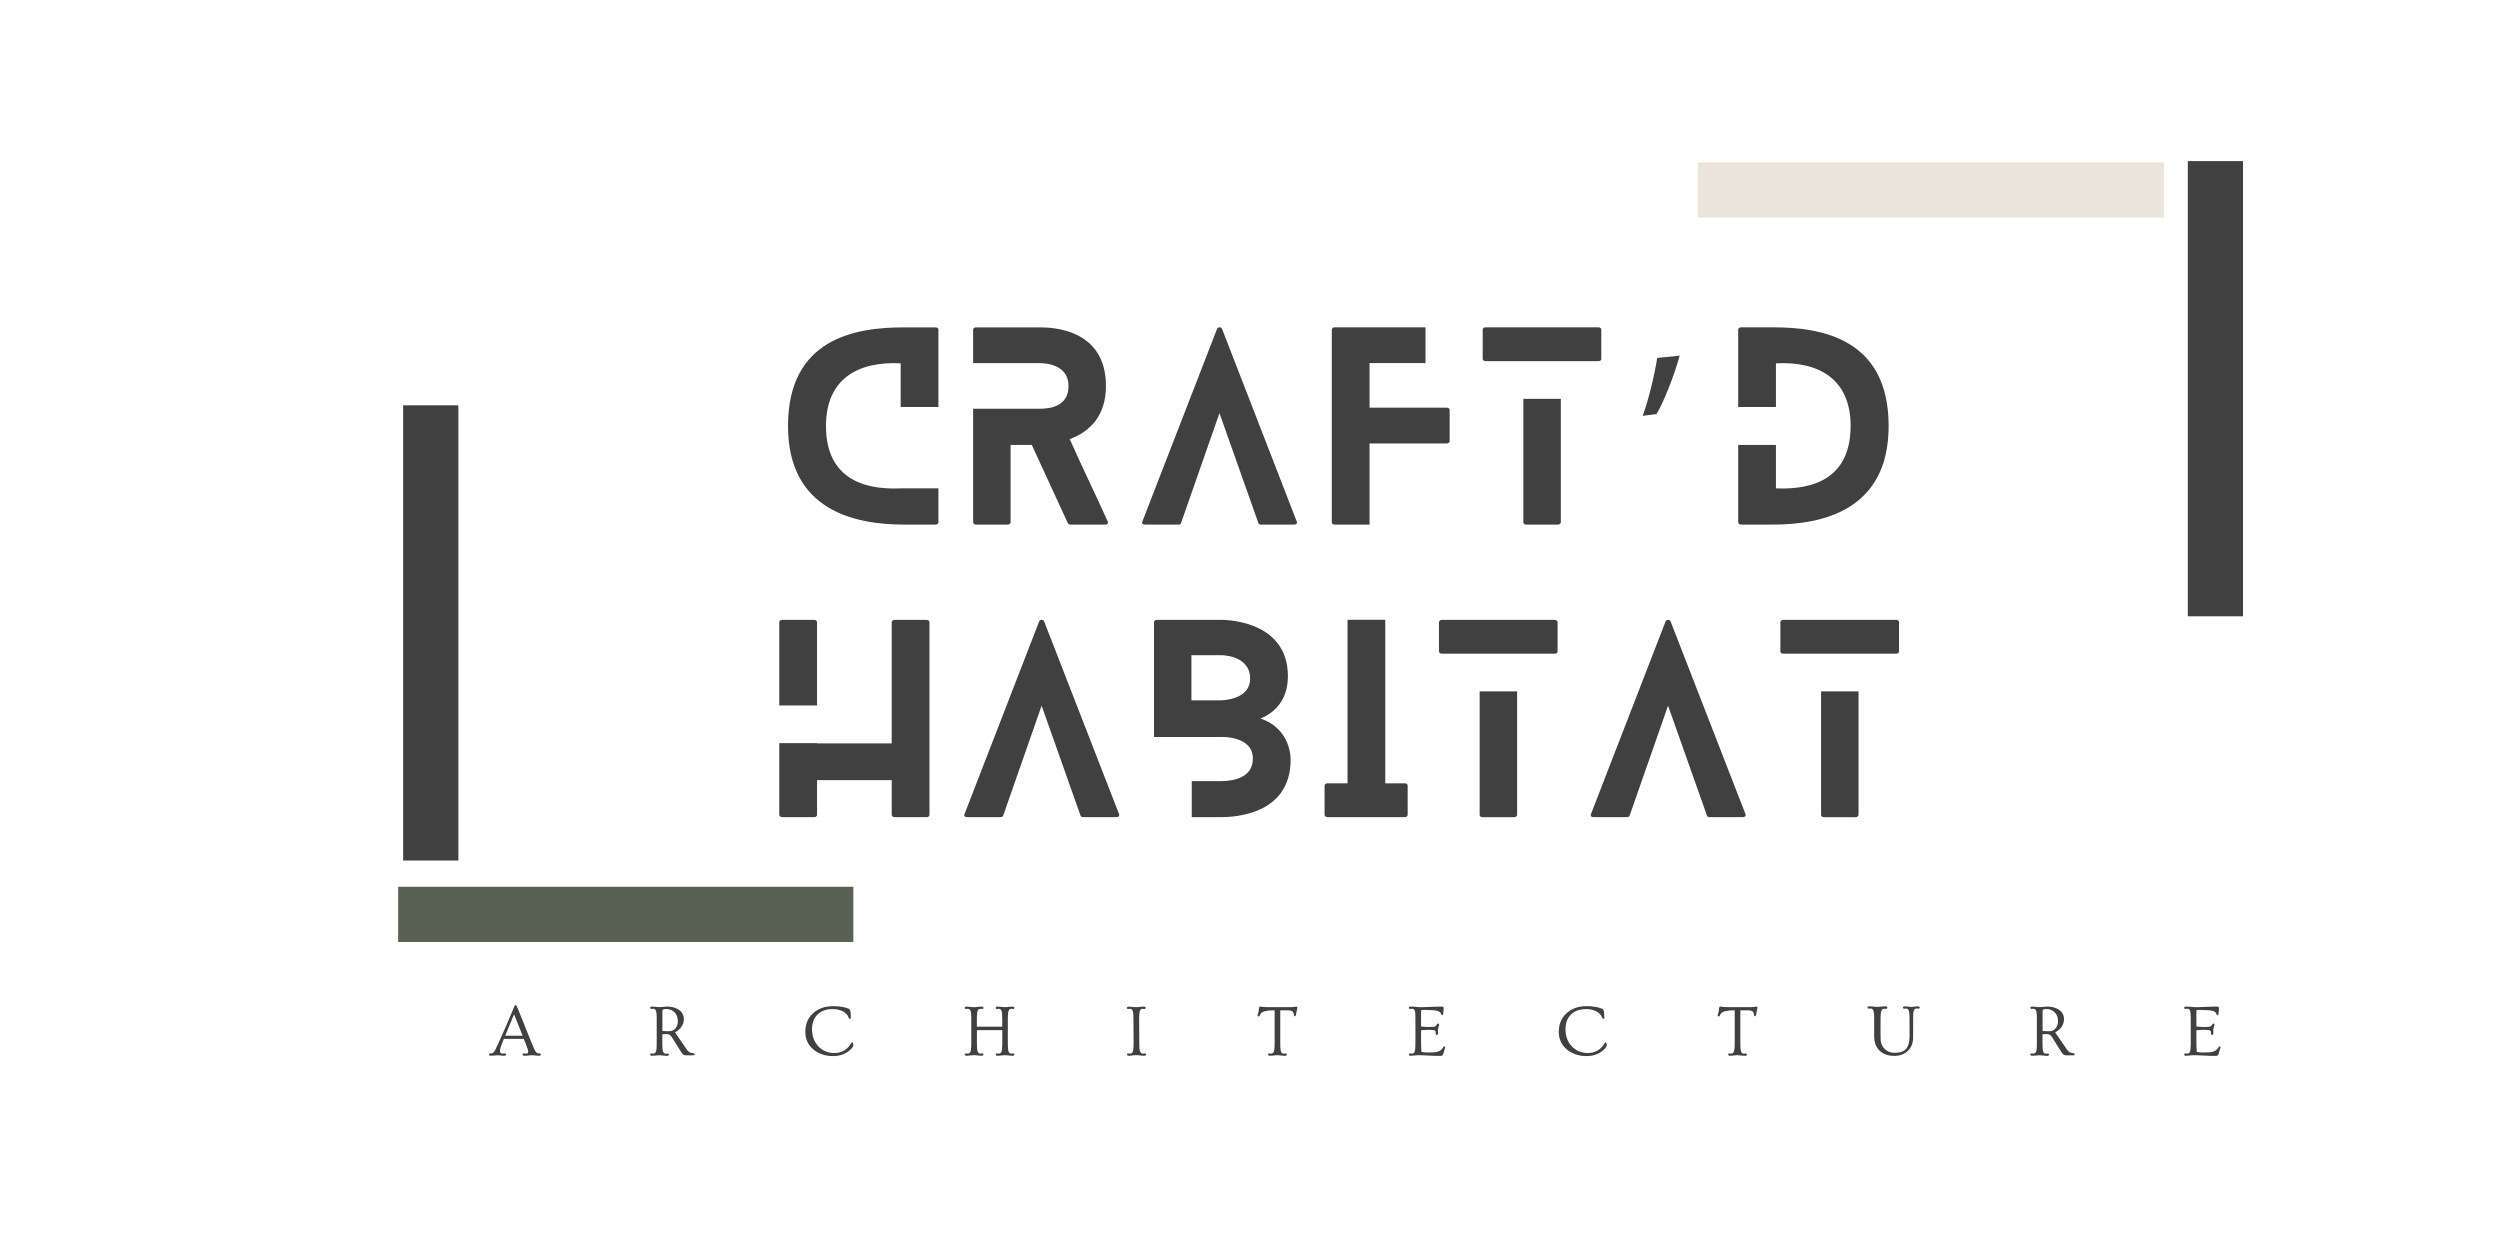
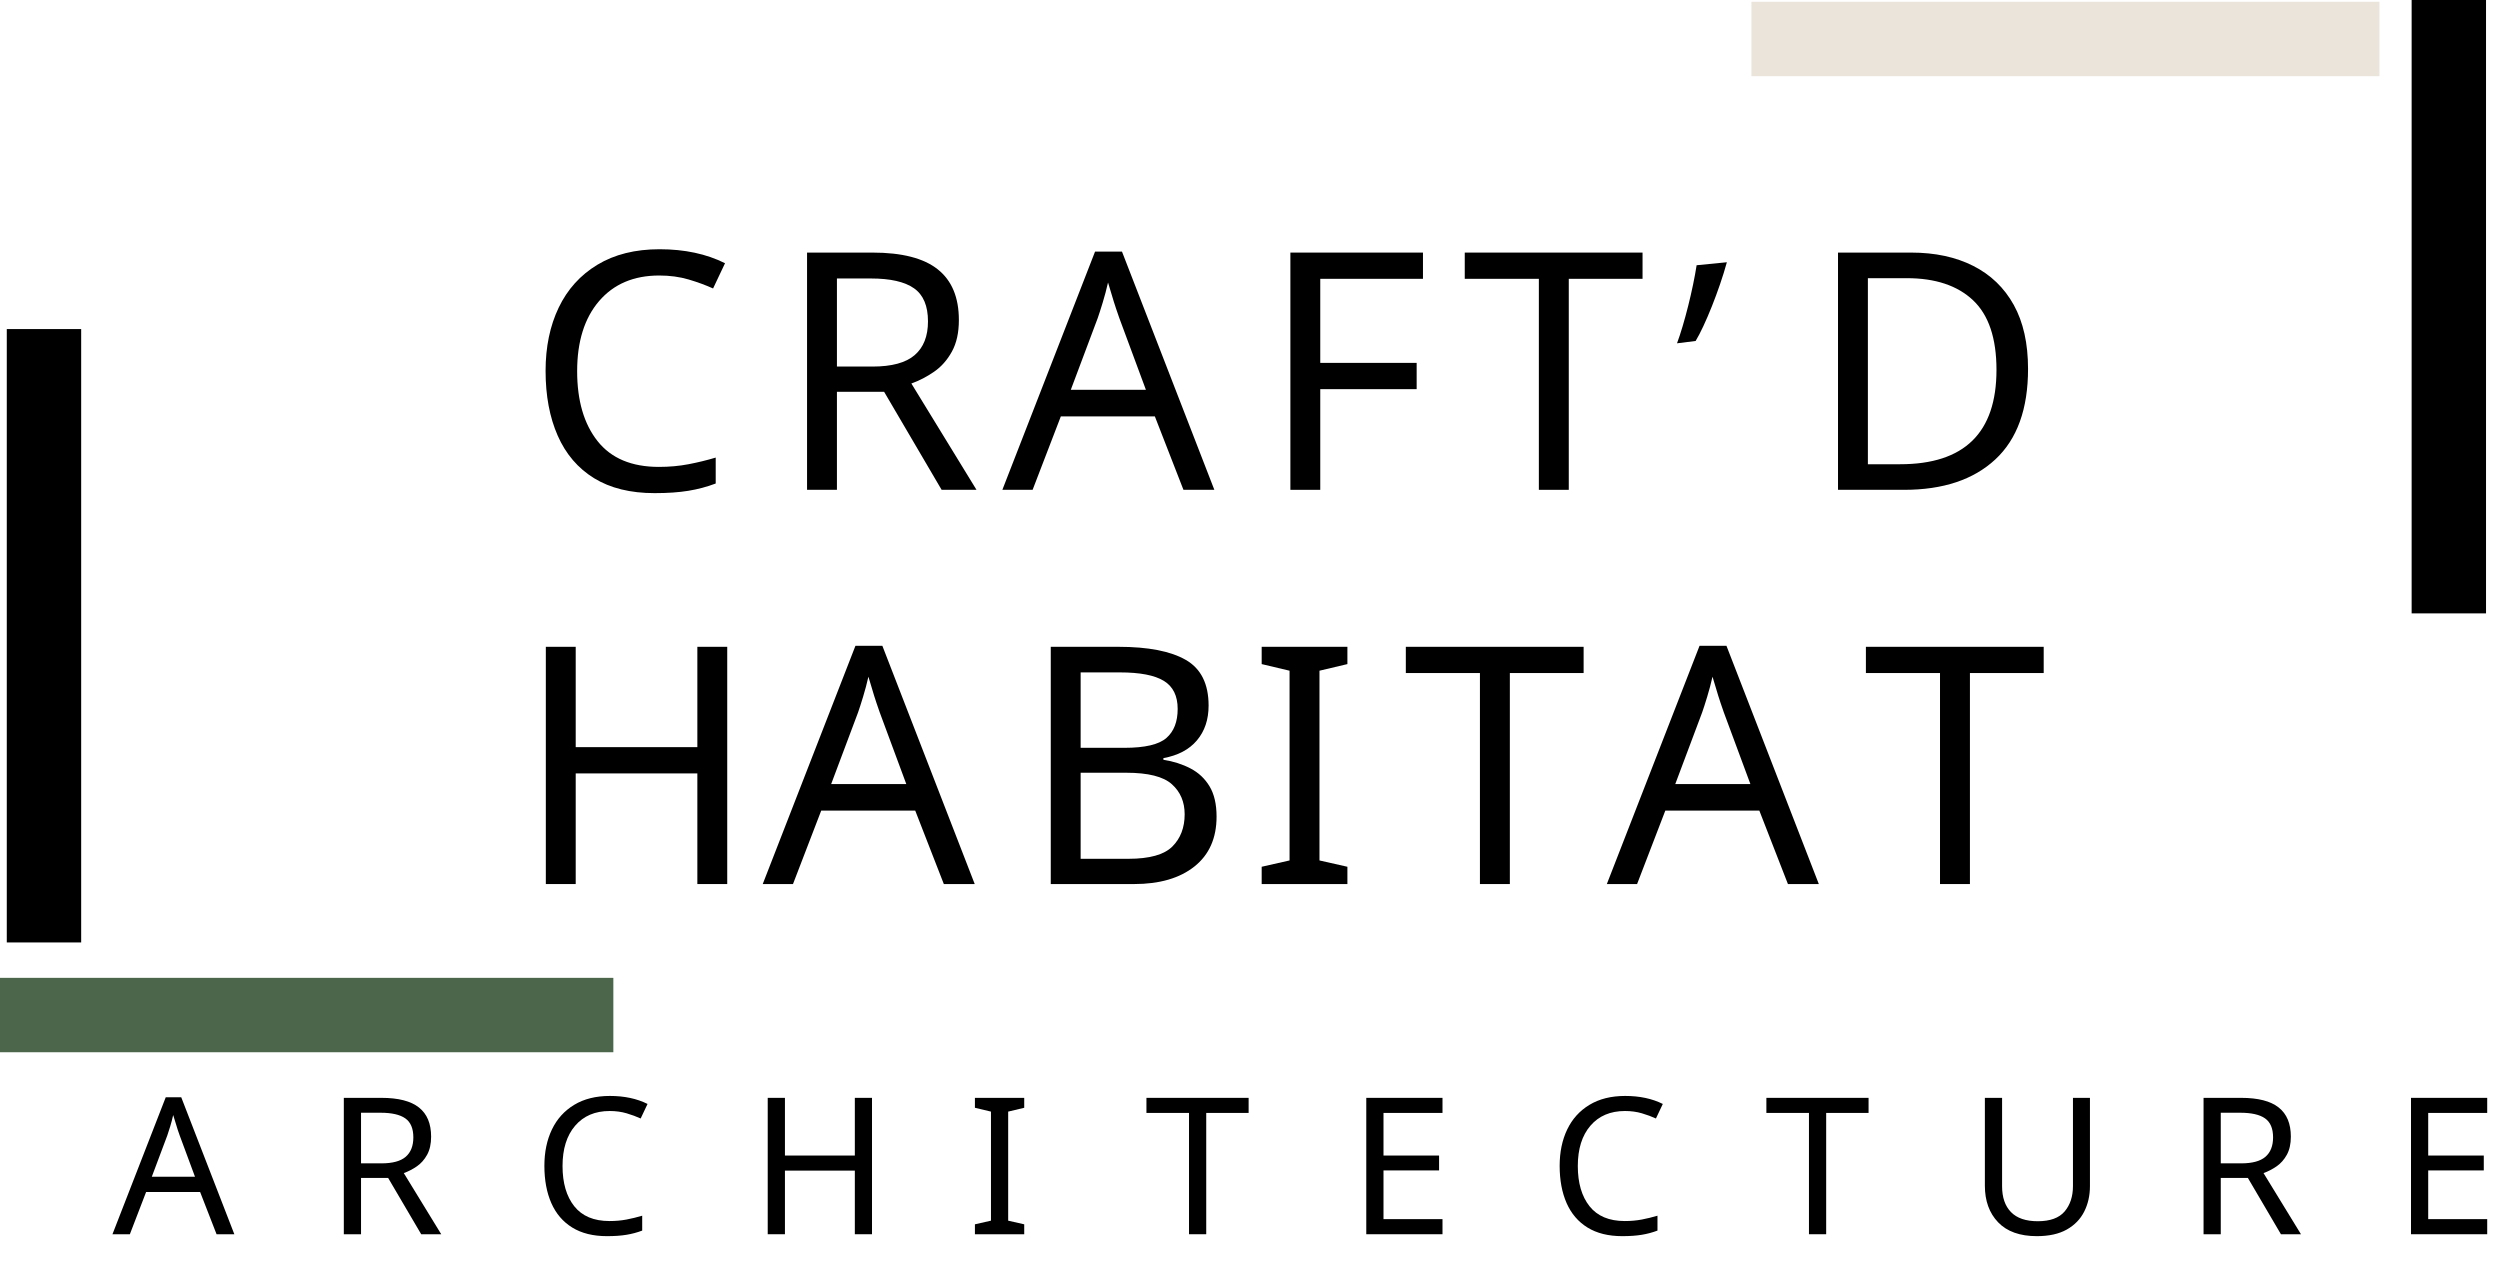
- <svg xmlns="http://www.w3.org/2000/svg" version="1.1" x="0px" y="0px" viewBox="0 0 4609.4 2280" style="enable-background:new 0 0 4609.4 2280;" xml:space="preserve">
-   <style type="text/css">
- 	.st0{fill:#404040;}
- 	.st1{fill:#EBE4DA;}
- 	.st2{fill:#596153;}
- </style>
-   <g id="Layer_1">
- </g>
-   <g id="logo_outline">
+ <svg xmlns="http://www.w3.org/2000/svg" id="Layer_2" data-name="Layer 2" viewBox="0 0 1039.45 533.88">
+   <defs>
+     <style>
+       .cls-1, .cls-2, .cls-3 {
+         stroke-width: 0px;
+       }
+ 
+       .cls-4 {
+         font-family: Ovo, Ovo;
+         font-size: 79.42px;
+       }
+ 
+       .cls-2 {
+         fill: #4b664a;
+       }
+ 
+       .cls-3 {
+         fill: #ebe4da;
+       }
+ 
+       .cls-5 {
+         font-family: Blanka-Regular, Blanka;
+         font-size: 138.15px;
+       }
+     </style>
+   </defs>
+   <g id="Layer_1-2" data-name="Layer 1">
    <g>
+       <rect class="cls-1" x="1002.71" width="30.93" height="255.03" transform="translate(2036.35 255.03) rotate(180)" />
+       <rect class="cls-3" x="843.29" y="-114.35" width="30.93" height="261.12" transform="translate(874.97 -842.55) rotate(90)" />
+       <rect class="cls-1" x="2.82" y="136.82" width="30.93" height="255.03" />
+       <rect class="cls-2" x="112.05" y="294.52" width="30.93" height="255.03" transform="translate(549.54 294.52) rotate(90)" />
+       <text class="cls-5" transform="translate(218.42 203.66)">
+         <tspan x="0" y="0">C</tspan>
+       </text>
+       <text class="cls-5" transform="translate(322.15 203.66)">
+         <tspan x="0" y="0">R</tspan>
+       </text>
+       <text class="cls-5" transform="translate(416.76 203.66)">
+         <tspan x="0" y="0">A</tspan>
+       </text>
+       <text class="cls-5" transform="translate(523.11 203.66)">
+         <tspan x="0" y="0">F</tspan>
+       </text>
+       <text class="cls-5" transform="translate(607.64 203.66)">
+         <tspan x="0" y="0">T</tspan>
+       </text>
+       <path class="cls-1" d="M718,109.03c-3.18,11.6-9.12,26.38-12.99,32.74l-7.74.97c3.04-8.15,6.63-22.52,8.15-32.46l12.57-1.24Z" />
+       <text class="cls-5" transform="translate(750.8 203.66)">
+         <tspan x="0" y="0">D</tspan>
+       </text>
+       <text class="cls-5" transform="translate(213.54 367.57)">
+         <tspan x="0" y="0">H</tspan>
+       </text>
+       <text class="cls-5" transform="translate(317.13 367.57)">
+         <tspan x="0" y="0">A</tspan>
+       </text>
+       <text class="cls-5" transform="translate(423.48 367.57)">
+         <tspan x="0" y="0">B</tspan>
+       </text>
+       <text class="cls-5" transform="translate(519.05 367.57)">
+         <tspan x="0" y="0">I</tspan>
+       </text>
+       <text class="cls-5" transform="translate(583.14 367.57)">
+         <tspan x="0" y="0">T</tspan>
+       </text>
+       <text class="cls-5" transform="translate(668.09 367.57)">
+         <tspan x="0" y="0">A</tspan>
+       </text>
+       <text class="cls-5" transform="translate(774.43 367.57)">
+         <tspan x="0" y="0">T</tspan>
+       </text>
      <g>
-         <rect x="4033.9" y="297" transform="matrix(-1 -1.224647e-16 1.224647e-16 -1 8169.483 1433.315)" class="st0" width="101.8" height="839.3" />
-         <rect x="3509.2" y="-79.3" transform="matrix(-1.836970e-16 1 -1 -1.836970e-16 3910.48 -3209.75)" class="st1" width="101.8" height="859.3" />
-       </g>
-       <g>
-         <rect x="743.3" y="747.3" class="st0" width="101.8" height="839.3" />
-         <rect x="1102.8" y="1266.2" transform="matrix(-1.836970e-16 1 -1 -1.836970e-16 2839.559 532.1815)" class="st2" width="101.8" height="839.3" />
-       </g>
-       <g>
-         <g>
-           <path class="st0" d="M1730.2,900.4v62.7c0,1.8-1.8,4.1-5,4.1h-59.1c-90.5,0-213.2-26.4-213.2-181.8      c0-161.4,124.1-181.8,213.2-181.8h59.1c3.2,0,5,2.3,5,4.1v142.7h-69.6v-80.5c-79.1-4.1-137.7,29.1-137.7,115.5      c0,112.3,93.7,116.8,137.7,115H1730.2z" />
-         </g>
-         <g>
-           <path class="st0" d="M2038.3,967.2h-65c-1.4,0-4.1-1.4-4.5-2.7l-66.4-144.1h-39.1v142.7c0,1.8-2.3,4.1-5,4.1h-59.6      c-2.3,0-4.5-2.3-4.5-4.1V753.6h69.1h53.2c15,0,53.6-1.8,53.6-41.8s-42.7-42.3-53.6-42.3h-53.2h-69.1v-61.8      c0-1.8,2.3-4.1,4.5-4.1h117.7c20.5,0,122.7,0.9,122.7,108.2c0,55.5-30.5,84.6-66.8,97.7c22.7,51.4,47.3,101.4,70,151.8      C2043.8,964.5,2042,967.2,2038.3,967.2z" />
-         </g>
-         <g>
-           <path class="st0" d="M2387,967.2h-62.7c-1.4,0-3.6-0.9-4.1-2.7l-71.8-202.8l-70.9,202.8c-0.5,1.8-2.7,2.7-4.5,2.7h-62.3      c-4.1,0-5.9-2.7-4.5-5.5l137.8-355.5c1.4-3.6,7.7-3.6,9.1,0L2391,961.8C2392.4,964.5,2390.1,967.2,2387,967.2z" />
-         </g>
-         <g>
-           <path class="st0" d="M2672.8,755.8v57.7c0,1.8-2.3,4.1-5,4.1h-142.7v149.6h-0.5h-45h-19.1c-2.7,0-5-2.3-5-4.1V607.6      c0-1.8,2.3-4.1,5-4.1h167.8v65.9h-103.2v82.3h142.7C2670.6,751.7,2672.8,753.6,2672.8,755.8z" />
-         </g>
-         <g>
-           <path class="st0" d="M2733.7,661.7v-54.1c0-1.8,2.3-4.1,5-4.1h208.7c3.2,0,5,2.3,5,4.1v54.1c0,2.3-1.8,4.1-5,4.1h-208.7      C2736,665.8,2733.7,664,2733.7,661.7z M2877.8,735.4v227.8c0,1.8-2.3,4.1-5.5,4.1h-58.6c-3.2,0-5-2.3-5-4.1V735.4H2877.8z" />
-         </g>
-         <g>
-           <path class="st0" d="M3096.9,655.8c-10.5,38.2-30,86.8-42.7,107.7l-25.5,3.2c10-26.8,21.8-74.1,26.8-106.8L3096.9,655.8z" />
-         </g>
-         <g>
-           <path class="st0" d="M3482.2,785.4c0,155.5-122.3,181.8-212.8,181.8h-59.6c-2.7,0-5-2.3-5-4.1V820.4h69.6v80      c44.1,1.8,137.7-2.7,137.7-115c0-86.4-58.6-119.6-137.7-115.5v80.5h-69.6V607.6c0-1.8,2.3-4.1,5-4.1h59.6      C3358.1,603.5,3482.2,624,3482.2,785.4z" />
-         </g>
-         <g>
-           <path class="st0" d="M1713.7,1147v355.5c0,1.8-1.8,4.1-5,4.1h-59.6c-2.7,0-5-2.3-5-4.1v-64.1h-137.7v64.1c0,1.8-1.8,4.1-5,4.1      h-59.6c-2.7,0-5-2.3-5-4.1v-132.3h69.6v0.5h137.7v-12.3v-67.7V1147c0-1.8,2.3-4.1,5-4.1h59.6      C1711.8,1142.9,1713.7,1145.2,1713.7,1147z M1436.8,1300.7V1147c0-1.8,2.3-4.1,5-4.1h59.6c3.2,0,5,2.3,5,4.1v143.7v10H1436.8z" />
-         </g>
-         <g>
-           <path class="st0" d="M2059.1,1506.6h-62.7c-1.4,0-3.6-0.9-4.1-2.7l-71.8-202.8l-70.9,202.8c-0.5,1.8-2.7,2.7-4.5,2.7h-62.3      c-4.1,0-5.9-2.7-4.5-5.5l137.7-355.5c1.4-3.6,7.7-3.6,9.1,0l138.2,355.5C2064.5,1503.9,2062.3,1506.6,2059.1,1506.6z" />
-         </g>
-         <g>
-           <path class="st0" d="M2324.1,1324.8c57.7,19.5,55.5,75.9,55.5,75.9c0,101.4-103.6,105.9-128.2,105.9h-54.1v-66.4h54.1      c22.7,0,58.6-6.4,58.6-41.4c0-42.7-58.6-40-58.6-40h-54.6h-69.1V1147c0-1.8,2.3-4.1,5-4.1h118.7c0,0,123.2-2.7,123.2,104.1      C2374.5,1289.3,2351.8,1313.4,2324.1,1324.8z M2251.3,1208h-54.6v83.2h54.6c0,0,53.6,0,53.6-40      C2305,1207.5,2251.3,1208,2251.3,1208z" />
-         </g>
-         <g>
-           <path class="st0" d="M2595.4,1448.4v54.1c0,1.8-1.8,4.1-5,4.1h-143.2c-2.7,0-5-2.3-5-4.1v-54.1c0-2.3,2.3-4.1,5-4.1h37.3v-128.7      v-110.5v-62.3h69.6v62.3v110.5v128.7h36.4C2593.6,1444.4,2595.4,1446.2,2595.4,1448.4z" />
-         </g>
-         <g>
-           <path class="st0" d="M2653.1,1201.1V1147c0-1.8,2.3-4.1,5-4.1h208.7c3.2,0,5,2.3,5,4.1v54.1c0,2.3-1.8,4.1-5,4.1h-208.7      C2655.4,1205.2,2653.1,1203.4,2653.1,1201.1z M2797.2,1274.8v227.8c0,1.8-2.3,4.1-5.5,4.1h-58.6c-3.2,0-5-2.3-5-4.1v-227.8      H2797.2z" />
-         </g>
-         <g>
-           <path class="st0" d="M3214.1,1506.6h-62.7c-1.4,0-3.6-0.9-4.1-2.7l-71.8-202.8l-70.9,202.8c-0.5,1.8-2.7,2.7-4.5,2.7h-62.3      c-4.1,0-5.9-2.7-4.5-5.5l137.7-355.5c1.4-3.6,7.7-3.6,9.1,0l138.2,355.5C3219.5,1503.9,3217.2,1506.6,3214.1,1506.6z" />
-         </g>
-         <g>
-           <path class="st0" d="M3282.6,1201.1V1147c0-1.8,2.3-4.1,5-4.1h208.7c3.2,0,5,2.3,5,4.1v54.1c0,2.3-1.8,4.1-5,4.1h-208.7      C3284.9,1205.2,3282.6,1203.4,3282.6,1201.1z M3426.7,1274.8v227.8c0,1.8-2.3,4.1-5.5,4.1h-58.6c-3.2,0-5-2.3-5-4.1v-227.8      H3426.7z" />
-         </g>
-       </g>
-       <g>
-         <g>
-           <path class="st0" d="M911.5,1946.1c-2,0.3-4.1,0.5-6.4,0.5c-2.3,0-3.4-0.7-3.4-2.2c0-1.5,1-2.2,3.1-2.2c2.2,0,3.7-0.4,4.6-1.2      c1.5-1.4,3-3.6,4.4-6.7c1.5-3.1,2.8-6,4.1-8.7c1.3-2.7,2.7-5.8,4.3-9.4s3.4-7.6,5.4-12.1c2-4.4,4-9.1,6.2-14.1      c5.7-13.1,9.4-21.9,11.2-26.5c1.8-4.5,2.8-7,3-7.5c0.2-0.5,0.4-0.9,0.6-1.3c0.6-0.9,1.1-1.4,1.5-1.4c0.4,0,0.7,0.1,1,0.2      c0.3,0.1,0.6,0.3,0.9,0.6c0.7,0.8,1.3,2.1,2,3.7c0.7,1.7,1.6,3.9,2.7,6.7c1.1,2.8,2.4,6,3.9,9.6s3,7.4,4.6,11.5      c1.6,4.1,3.3,8.2,4.9,12.3c1.7,4.1,3.3,8,4.8,11.9c1.6,3.8,3,7.3,4.2,10.4c3.8,9.2,6.2,14.7,7.3,16.6c1.1,1.8,1.9,3.1,2.7,3.8      c1.1,1.1,2.7,1.6,4.9,1.6c2.2,0,3.2,0.7,3.2,2.2c0,1.5-1.4,2.2-4.2,2.2c-1.2,0-2.2-0.1-3.1-0.2c-0.9-0.1-1.7-0.2-2.6-0.3      c-2.6-0.4-4.8-0.5-6.8-0.5l-12.8,1c-2.9,0-4.3-0.8-4.3-2.4c0-1.3,0.8-2,2.4-2l4,0.5c1.7,0,2.8-0.4,3.3-1.1      c0.5-0.7,0.8-1.6,0.8-2.7c0-2.1-0.9-5.3-2.7-9.7l-5.5-13.8H929c-1.1,2.7-2,5.1-2.9,7.3c-0.9,2.2-1.7,4.3-2.5,6.4      c-1.2,3.4-1.8,6-1.8,7.9c0,1.9,0.3,3.3,1,4.2c0.7,0.9,2,1.4,3.9,1.4l4-0.3c1.6,0,2.4,0.6,2.4,1.9c0,1.6-1.4,2.4-4.3,2.4l-11-1      C915.5,1945.6,913.4,1945.8,911.5,1946.1z M963.6,1909.7l-15.8-39.5c-3,7.7-8.5,20.9-16.4,39.5H963.6z" />
-         </g>
-         <g>
-           <path class="st0" d="M1203,1946.6c-2.9,0-4.3-0.8-4.3-2.4c0-1.3,0.8-1.9,2.4-1.9l3.2,0.3c2.7,0,4.4-1.5,5.4-4.4      c0.8-2.5,1.1-7,1.1-13.5v-46.8c0-6.5-0.3-10.7-0.9-12.8c-0.6-2-1.4-3.4-2.2-4.1c-0.9-0.7-2-1.1-3.3-1.1l-3.2,0.3      c-1.6,0-2.4-0.6-2.4-1.9c0-1.6,1.2-2.4,3.6-2.4c2.4,0,4.7,0.2,6.9,0.5s4.5,0.5,6.9,0.5c2.4,0,4.7-0.2,6.9-0.5      c2.2-0.4,5-0.5,8.4-0.5c3.4,0,7.1,0.5,11,1.7c3.9,1.1,7.2,2.7,9.9,4.7c5.6,4.2,8.4,9.8,8.4,16.7c0,7.7-3.2,14.3-9.5,19.9      c-2,1.8-4.3,3.3-6.8,4.5l21.5,31.3c2.4,3.6,5.1,5.7,8,6.5c0.8,0.2,1.9,0.4,3.2,0.5c2.3,0.2,3.4,1,3.4,2.2c0,1.3-1.2,1.9-3.6,1.9      h-12.7c-3,0-5.8-2-8.3-6l-16.7-26.7c-1.5-2.3-2.9-4-4.3-5c-1.4-1-3.5-1.5-6.3-1.5s-5.3,0.1-7.5,0.2v18c0,6.7,0.3,11,0.9,12.9      c0.6,1.9,1.3,3.2,2.2,4c0.9,0.7,2,1.1,3.4,1.1l3.2-0.3c1.6,0,2.4,0.6,2.4,1.9c0,1.6-1.4,2.4-4.2,2.4c-1.5,0-3-0.1-4.6-0.4      c-5.3-0.8-9.8-1-13.6-0.4C1207,1946.3,1204.4,1946.6,1203,1946.6z M1221.2,1900.8c2.9,0.3,5.6,0.5,8.3,0.5h4.2      c4.3,0,7.9-1.5,10.9-4.4c3.4-3.4,5.2-8,5.2-13.9c0-7.1-2.1-12.7-6.4-16.8c-4-3.9-9.2-5.8-15.5-5.8c-2.3,0-3.9,0.3-5,0.9      c-1.1,0.6-1.6,1.7-1.6,3.2V1900.8z" />
-         </g>
-         <g>
-           <path class="st0" d="M1568.7,1876c0,1.7-0.6,2.6-1.8,2.6c-1.1,0-1.9-1.1-2.6-3.2c-0.7-2.1-2-4.2-3.9-6.1      c-1.9-1.9-4.2-3.5-6.8-4.8c-5.5-2.7-11.4-4-17.8-4c-6.3,0-11.8,0.8-16.4,2.5c-4.6,1.7-8.6,4.1-11.9,7.3      c-6.9,6.8-10.3,15.9-10.3,27.4c0,12.7,3.9,23.2,11.7,31.5c7.7,8.2,17.6,12.3,29.7,12.3c13.4,0,23.8-6.2,31.1-18.5      c0.5-0.8,1-1.2,1.5-1.3c0.5,0,1,0.5,1.5,1.6c0.5,1.1,0.7,2.3,0.7,3.6c0,2.2-1.9,5.1-5.6,8.6c-3.8,3.5-8.3,6.4-13.7,8.5      c-5.4,2.2-11.6,3.2-18.7,3.2c-7.1,0-13.9-1.2-20.3-3.5c-6.4-2.3-11.8-5.5-16.3-9.5c-9.4-8.4-14-18.9-14-31.5      c0-14.2,4.7-25.7,14.2-34.4c9.5-8.8,21.9-13.2,37.3-13.2c11.1,0,20.3,1.5,27.6,4.4c1.4,0.6,2.3,1.2,2.8,1.8      c0.9,1.2,1.4,3.1,1.6,5.5c0.2,2.4,0.3,4.1,0.3,5.1C1568.6,1874.2,1568.7,1875.5,1568.7,1876z" />
-         </g>
-         <g>
-           <path class="st0" d="M1783,1946.6c-2.9,0-4.3-0.8-4.3-2.4c0-1.3,0.8-1.9,2.4-1.9l3.2,0.3c2.4,0,4-1.1,5-3.4      c1-2.6,1.5-7.4,1.5-14.5v-46.8c0-7.3-0.4-11.9-1.2-13.7c-0.8-1.9-1.6-3-2.4-3.5c-0.8-0.5-1.8-0.7-2.9-0.7l-3.2,0.3      c-1.6,0-2.4-0.6-2.4-1.9c0-1.6,1.2-2.4,3.6-2.4s4.7,0.2,6.9,0.5s4.5,0.5,6.9,0.5c2.4,0,4.6-0.2,6.7-0.5c2.1-0.4,4.4-0.5,6.8-0.5      c2.4,0,3.6,0.8,3.6,2.4c0,1.3-0.8,1.9-2.4,1.9l-3.2-0.3c-2.4,0-4,1.1-5,3.4c-1,2.6-1.5,7.4-1.5,14.5v15h46.8v-15      c0-7.3-0.4-11.9-1.2-13.7c-0.8-1.9-1.6-3-2.4-3.5c-0.8-0.5-1.8-0.7-2.9-0.7l-3.2,0.3c-1.6,0-2.4-0.6-2.4-1.9      c0-1.6,1.2-2.4,3.6-2.4c2.4,0,4.7,0.2,6.9,0.5s4.5,0.5,6.9,0.5c2.4,0,4.6-0.2,6.7-0.5c2.1-0.4,4.4-0.5,6.8-0.5      c2.4,0,3.6,0.8,3.6,2.4c0,1.3-0.8,1.9-2.4,1.9l-3.2-0.3c-2.4,0-4,1.1-5,3.4c-1,2.6-1.5,7.4-1.5,14.5v46.8      c0,7.2,0.4,11.7,1.2,13.6c0.8,1.9,1.6,3.1,2.4,3.6c0.8,0.5,1.8,0.7,2.9,0.7l3.2-0.3c1.6,0,2.4,0.6,2.4,1.9      c0,1.6-1.4,2.4-4.2,2.4c-1.5,0-3-0.1-4.6-0.4c-2.5-0.4-5.2-0.6-8.1-0.6s-5.5,0.2-7.7,0.5c-2.3,0.3-4.1,0.5-5.5,0.5      c-2.9,0-4.3-0.8-4.3-2.4c0-1.3,0.8-1.9,2.4-1.9l3.2,0.3c2.4,0,4-1.1,5-3.4c1-2.6,1.5-7.4,1.5-14.5v-25.4h-46.8v25.4      c0,7.2,0.4,11.7,1.2,13.6c0.8,1.9,1.6,3.1,2.4,3.6c0.8,0.5,1.8,0.7,2.9,0.7l3.2-0.3c1.6,0,2.4,0.6,2.4,1.9      c0,1.6-1.4,2.4-4.2,2.4c-1.5,0-3-0.1-4.6-0.4c-5.3-0.8-9.8-1-13.6-0.4C1787,1946.3,1784.4,1946.6,1783,1946.6z" />
-         </g>
-         <g>
-           <path class="st0" d="M2082.3,1946.6c-2.9,0-4.3-0.8-4.3-2.4c0-1.3,0.8-1.9,2.4-1.9l3.2,0.3c2.4,0,4-1.1,5-3.4      c1-2.6,1.5-7.4,1.5-14.5l-0.3-46.8c0-7.3-0.4-11.9-1.2-13.7c-0.8-1.9-1.6-3-2.4-3.5c-0.8-0.5-1.8-0.7-2.9-0.7l-3.2,0.3      c-1.6,0-2.4-0.6-2.4-1.9c0-1.6,1.2-2.4,3.6-2.4c2.4,0,4.7,0.2,6.9,0.5c2.2,0.4,4.5,0.5,6.9,0.5c2.4,0,4.7-0.2,6.8-0.5      c2.2-0.4,4.4-0.5,6.9-0.5c2.4,0,3.6,0.8,3.6,2.4c0,1.3-0.8,1.9-2.4,1.9l-3.2-0.3c-2.4,0-4,1.1-5,3.4c-1,2.6-1.5,7.4-1.5,14.5      l0.3,46.8c0,7.1,0.4,11.6,1.3,13.6c0.9,1.9,1.7,3.2,2.6,3.6c0.9,0.5,1.9,0.7,3,0.7l3.2-0.3c1.6,0,2.4,0.6,2.4,1.9      c0,1.6-1.4,2.4-4.2,2.4c-1.5,0-3-0.1-4.6-0.4c-5.5-0.9-10.2-1-14.1-0.5C2086.4,1946.3,2083.7,1946.6,2082.3,1946.6z" />
-         </g>
-         <g>
-           <path class="st0" d="M2342.3,1946.6c-2.9,0-4.3-0.8-4.3-2.4c0-1.3,0.8-1.9,2.4-1.9l3.2,0.3c2.7,0,4.4-1.5,5.3-4.4      c0.8-2.5,1.2-7,1.2-13.5v-61.9h-1.8c-7.7,0-13.9,0.8-18.5,2.4c-3.2,1.1-5.3,3.1-6.5,5.9c-0.8,2-1.7,3-2.7,3      c-1.3,0-1.9-0.8-1.9-2.3c0-0.4,0.1-0.9,0.3-1.5c0.2-0.6,0.4-1.3,0.7-2.1c0.7-2.1,1.1-4.3,1.3-6.6c0.1-2.3,0.4-3.8,0.8-4.6      c0.4-0.8,0.9-1.2,1.6-1.2s1.3,0.1,1.8,0.2c0.5,0.1,1.3,0.2,2.3,0.4c2.6,0.4,6,0.5,10,0.5h42c3.3,0,5.6-0.2,7.1-0.5      c1.5-0.4,2.6-0.5,3.2-0.5c1.5,0,2.2,0.7,2.2,2.1c0,0.7-0.1,1.5-0.4,2.5c-0.7,2.2-1.1,4-1.3,5.6c-0.2,1.6-0.4,2.9-0.6,3.8      c-0.2,1-0.4,1.8-0.6,2.4c-0.4,1-0.9,1.5-1.6,1.5s-1.2-0.3-1.4-0.8c-0.2-0.5-0.4-1.5-0.6-2.9c-0.2-1.5-0.6-2.7-1.1-3.6      c-0.5-0.9-1.2-1.7-2.1-2.2c-1.5-1-4.1-1.5-7.6-1.5h-14.2v61.9c0,6.7,0.3,11,0.9,12.9c0.6,1.9,1.3,3.2,2.2,4      c0.9,0.7,2,1.1,3.4,1.1l3.2-0.3c1.6,0,2.4,0.6,2.4,1.9c0,1.6-1.4,2.4-4.2,2.4c-1.5,0-3-0.1-4.6-0.4c-5.3-0.8-9.8-1-13.6-0.4      C2346.3,1946.3,2343.7,1946.6,2342.3,1946.6z" />
-         </g>
-         <g>
-           <path class="st0" d="M2601.2,1946.6c-2.4,0-3.6-0.8-3.6-2.4c0-1.3,0.8-1.9,2.4-1.9l3.2,0.3c2.5,0,4.2-1.1,5-3.2      c1-2.4,1.5-7.3,1.5-14.6v-47c0-7.2-0.3-11.8-1-13.7c-0.7-1.9-1.4-3.1-2.3-3.5c-0.8-0.5-1.9-0.7-3.2-0.7l-3.2,0.3      c-1.6,0-2.4-0.6-2.4-1.9c0-1.6,1.2-2.4,3.5-2.4c2.4,0,4.3,0.1,5.8,0.2c1.5,0.1,3.1,0.2,4.6,0.4c4.1,0.4,7.3,0.5,9.7,0.5      c2.4,0,4.9-0.1,7.5-0.2c2.7-0.1,5.6-0.2,8.9-0.4c8.6-0.4,14.6-0.5,17.9-0.5c3.3,0,5.2,0.2,5.6,0.6c0.4,0.4,0.6,0.9,0.6,1.6      c0,0.7,0,1.3,0,2c0,0.6-0.1,1.3-0.1,2.1c0,1-0.2,2.5-0.4,4.5c-0.2,2-0.5,3.4-0.8,4c-0.3,0.7-0.8,1-1.3,1s-1-0.1-1.2-0.4      c-0.2-0.3-0.5-1-0.9-2c-0.4-1-1-2-2-3c-0.9-0.9-2.4-1.7-4.5-2.4c-4-1.2-11.3-1.8-22.1-1.8h-5.9c-1.1,0-1.7,0.2-2,0.5      c-0.3,0.3-0.4,1-0.4,2.1v27.9c5.3,0.6,9.6,0.9,13.1,0.9c3.5,0,5.9,0,7.4-0.1c1.5,0,2.7-0.2,3.7-0.4c1.7-0.3,3-1.1,3.7-2.3      c1.5-2.3,2.7-3.5,3.6-3.5c1.2,0,1.8,0.6,1.8,1.9l-2.3,9.4l0.3,5c0,3.2-0.8,4.8-2.3,4.8c-1.3,0-1.9-0.8-1.9-2.6      c0-1.7-0.1-3-0.3-3.8c-0.2-0.8-0.8-1.5-1.7-2c-1.4-0.7-4.9-1.1-10.3-1.1c-5.5,0-10.4,0.2-14.8,0.7v15.7c0,9.8,0.2,17.8,0.7,24.2      c3.6,0.8,7.5,1.2,11.7,1.2c4.2,0,7.8-0.1,10.8-0.3c3-0.2,5.6-0.7,7.7-1.3c4.3-1.3,7.4-3.7,9.5-7.4c0.9-1.6,1.8-2.4,2.7-2.4      s1.3,0.6,1.3,1.9c0,0.5-0.2,1.2-0.5,2.1c-0.4,1.1-0.9,2.9-1.5,5.1c-0.7,2.3-1.2,3.9-1.5,4.9c-0.4,1-0.8,1.8-1.2,2.3      c-0.7,0.9-2,1.3-3.9,1.3s-3.8,0-5.6,0c-1.8,0-3.7-0.1-5.7-0.1c-2.3-0.1-5.9-0.3-10.7-0.5c-12-0.6-19.1-0.8-21.1-0.6      c-2.1,0.2-3.6,0.3-4.7,0.4c-1.1,0.1-2.1,0.2-3.1,0.3C2603.8,1946.5,2602.6,1946.6,2601.2,1946.6z" />
-         </g>
-         <g>
-           <path class="st0" d="M2957.9,1876c0,1.7-0.6,2.6-1.8,2.6c-1.1,0-1.9-1.1-2.6-3.2c-0.7-2.1-2-4.2-3.9-6.1      c-1.9-1.9-4.2-3.5-6.8-4.8c-5.5-2.7-11.5-4-17.8-4s-11.8,0.8-16.4,2.5c-4.6,1.7-8.6,4.1-11.9,7.3c-6.9,6.8-10.3,15.9-10.3,27.4      c0,12.7,3.9,23.2,11.7,31.5c7.7,8.2,17.6,12.3,29.7,12.3c13.4,0,23.8-6.2,31.1-18.5c0.5-0.8,1-1.2,1.5-1.3c0.5,0,1,0.5,1.5,1.6      c0.5,1.1,0.7,2.3,0.7,3.6c0,2.2-1.9,5.1-5.6,8.6c-3.8,3.5-8.3,6.4-13.7,8.5c-5.4,2.2-11.6,3.2-18.7,3.2      c-7.1,0-13.9-1.2-20.3-3.5c-6.4-2.3-11.8-5.5-16.3-9.5c-9.4-8.4-14-18.9-14-31.5c0-14.2,4.7-25.7,14.2-34.4      c9.4-8.8,21.9-13.2,37.3-13.2c11.1,0,20.3,1.5,27.6,4.4c1.4,0.6,2.3,1.2,2.8,1.8c0.9,1.2,1.4,3.1,1.6,5.5      c0.2,2.4,0.3,4.1,0.3,5.1C2957.8,1874.2,2957.9,1875.5,2957.9,1876z" />
-         </g>
-         <g>
-           <path class="st0" d="M3190.6,1946.6c-2.9,0-4.3-0.8-4.3-2.4c0-1.3,0.8-1.9,2.4-1.9l3.2,0.3c2.6,0,4.4-1.5,5.3-4.4      c0.8-2.5,1.2-7,1.2-13.5v-61.9h-1.8c-7.7,0-13.9,0.8-18.5,2.4c-3.2,1.1-5.3,3.1-6.5,5.9c-0.8,2-1.7,3-2.7,3      c-1.3,0-1.9-0.8-1.9-2.3c0-0.4,0.1-0.9,0.3-1.5c0.2-0.6,0.4-1.3,0.7-2.1c0.7-2.1,1.1-4.3,1.3-6.6c0.1-2.3,0.4-3.8,0.8-4.6      c0.4-0.8,0.9-1.2,1.6-1.2s1.3,0.1,1.8,0.2c0.5,0.1,1.3,0.2,2.3,0.4c2.7,0.4,6,0.5,10,0.5h42c3.3,0,5.6-0.2,7.1-0.5      c1.5-0.4,2.6-0.5,3.2-0.5c1.5,0,2.2,0.7,2.2,2.1c0,0.7-0.1,1.5-0.4,2.5c-0.7,2.2-1.1,4-1.3,5.6c-0.2,1.6-0.4,2.9-0.6,3.8      c-0.2,1-0.4,1.8-0.6,2.4c-0.4,1-0.9,1.5-1.6,1.5s-1.2-0.3-1.4-0.8c-0.2-0.5-0.4-1.5-0.6-2.9c-0.2-1.5-0.6-2.7-1.1-3.6      c-0.5-0.9-1.2-1.7-2.1-2.2c-1.5-1-4.1-1.5-7.6-1.5h-14.2v61.9c0,6.7,0.3,11,0.9,12.9c0.6,1.9,1.3,3.2,2.2,4      c0.9,0.7,2,1.1,3.4,1.1l3.2-0.3c1.6,0,2.4,0.6,2.4,1.9c0,1.6-1.4,2.4-4.2,2.4c-1.5,0-3-0.1-4.6-0.4c-5.3-0.8-9.8-1-13.6-0.4      C3194.6,1946.3,3192,1946.6,3190.6,1946.6z" />
-         </g>
-         <g>
-           <path class="st0" d="M3477.3,1860.1l-3.2-0.3c-2.7,0-4.5,1.5-5.5,4.4c-0.8,2.6-1.3,7.1-1.3,13.5v32.7c0,6.1,0.4,10.5,1.3,13.2      c0.9,2.7,2.1,5.1,3.7,7.3c1.6,2.2,3.5,4.1,5.7,5.6c4.4,3.1,9.3,4.6,14.8,4.6c5.5,0,10-0.6,13.6-2c3.6-1.3,6.4-3.3,8.5-5.9      c3.9-4.8,5.9-12.5,5.9-23.3l-0.1-32.4c0-6.5-0.3-10.7-0.9-12.8c-0.6-2-1.4-3.4-2.2-4.1c-0.9-0.7-2-1.1-3.3-1.1l-3.2,0.3      c-1.6,0-2.4-0.6-2.4-1.9c0-1.6,1.2-2.4,3.6-2.4s4.5,0.2,6.4,0.5c1.8,0.4,3.7,0.5,5.7,0.5l10.9-1.1c2.8,0,4.2,0.8,4.2,2.4      c0,1.3-0.8,1.9-2.4,1.9l-3.2-0.3c-2.7,0-4.5,1.5-5.4,4.4c-0.8,2.6-1.1,7.1-1.1,13.5l-0.1,35.8c0,9.9-3.1,17.9-9.4,24.2      c-6.3,6.3-14.7,9.5-25.2,9.5c-11.4,0-20.5-3.2-27.1-9.5c-6.8-6.5-10.1-15.6-10.1-27.2v-32.7c0-6.4-0.3-10.6-1-12.7      c-0.7-2.1-1.4-3.4-2.3-4.2c-0.9-0.7-2-1.1-3.4-1.1l-3.2,0.3c-1.6,0-2.4-0.6-2.4-1.9c0-1.6,1.2-2.4,3.7-2.4      c2.4,0,4.8,0.2,7.2,0.5c2.3,0.4,4.8,0.5,7.4,0.5c2.6,0,5.1-0.2,7.5-0.5c2.4-0.4,4.8-0.5,7.2-0.5c2.4,0,3.6,0.8,3.6,2.4      C3479.6,1859.5,3478.8,1860.1,3477.3,1860.1z" />
-         </g>
-         <g>
-           <path class="st0" d="M3747.7,1946.6c-2.9,0-4.3-0.8-4.3-2.4c0-1.3,0.8-1.9,2.4-1.9l3.2,0.3c2.7,0,4.4-1.5,5.4-4.4      c0.8-2.5,1.1-7,1.1-13.5v-46.8c0-6.5-0.3-10.7-0.9-12.8c-0.6-2-1.4-3.4-2.2-4.1c-0.9-0.7-2-1.1-3.3-1.1l-3.2,0.3      c-1.6,0-2.4-0.6-2.4-1.9c0-1.6,1.2-2.4,3.6-2.4s4.7,0.2,6.9,0.5c2.2,0.4,4.5,0.5,6.9,0.5c2.4,0,4.7-0.2,6.9-0.5      c2.2-0.4,5-0.5,8.4-0.5c3.4,0,7.1,0.5,11,1.7c3.9,1.1,7.2,2.7,9.9,4.7c5.6,4.2,8.4,9.8,8.4,16.7c0,7.7-3.2,14.3-9.5,19.9      c-2,1.8-4.3,3.3-6.8,4.5l21.5,31.3c2.4,3.6,5.1,5.7,8,6.5c0.8,0.2,1.9,0.4,3.2,0.5c2.3,0.2,3.4,1,3.4,2.2c0,1.3-1.2,1.9-3.6,1.9      h-12.7c-3,0-5.8-2-8.3-6l-16.7-26.7c-1.5-2.3-2.9-4-4.3-5c-1.4-1-3.5-1.5-6.3-1.5s-5.3,0.1-7.5,0.2v18c0,6.7,0.3,11,0.9,12.9      c0.6,1.9,1.3,3.2,2.2,4c0.9,0.7,2,1.1,3.4,1.1l3.2-0.3c1.6,0,2.4,0.6,2.4,1.9c0,1.6-1.4,2.4-4.2,2.4c-1.5,0-3-0.1-4.6-0.4      c-5.3-0.8-9.8-1-13.6-0.4C3751.7,1946.3,3749.1,1946.6,3747.7,1946.6z M3765.9,1900.8c2.9,0.3,5.6,0.5,8.3,0.5h4.2      c4.3,0,7.9-1.5,10.9-4.4c3.4-3.4,5.2-8,5.2-13.9c0-7.1-2.1-12.7-6.4-16.8c-4-3.9-9.2-5.8-15.5-5.8c-2.3,0-3.9,0.3-5,0.9      c-1.1,0.6-1.6,1.7-1.6,3.2V1900.8z" />
-         </g>
-         <g>
-           <path class="st0" d="M4030.7,1946.6c-2.4,0-3.6-0.8-3.6-2.4c0-1.3,0.8-1.9,2.4-1.9l3.2,0.3c2.5,0,4.2-1.1,5-3.2      c1-2.4,1.5-7.3,1.5-14.6v-47c0-7.2-0.3-11.8-1-13.7c-0.7-1.9-1.4-3.1-2.3-3.5c-0.8-0.5-1.9-0.7-3.2-0.7l-3.2,0.3      c-1.6,0-2.4-0.6-2.4-1.9c0-1.6,1.2-2.4,3.5-2.4c2.4,0,4.3,0.1,5.8,0.2c1.5,0.1,3.1,0.2,4.6,0.4c4.1,0.4,7.3,0.5,9.7,0.5      c2.4,0,4.9-0.1,7.5-0.2c2.7-0.1,5.6-0.2,8.9-0.4c8.6-0.4,14.6-0.5,17.9-0.5c3.3,0,5.2,0.2,5.6,0.6c0.4,0.4,0.6,0.9,0.6,1.6      c0,0.7,0,1.3,0,2c0,0.6-0.1,1.3-0.1,2.1c0,1-0.2,2.5-0.4,4.5c-0.2,2-0.5,3.4-0.8,4c-0.3,0.7-0.8,1-1.3,1s-1-0.1-1.2-0.4      c-0.2-0.3-0.5-1-0.9-2c-0.4-1-1-2-2-3c-0.9-0.9-2.4-1.7-4.5-2.4c-4-1.2-11.3-1.8-22.1-1.8h-5.9c-1.1,0-1.7,0.2-2,0.5      c-0.3,0.3-0.4,1-0.4,2.1v27.9c5.3,0.6,9.6,0.9,13.1,0.9c3.5,0,5.9,0,7.4-0.1c1.5,0,2.7-0.2,3.7-0.4c1.7-0.3,3-1.1,3.7-2.3      c1.5-2.3,2.7-3.5,3.6-3.5c1.2,0,1.8,0.6,1.8,1.9l-2.3,9.4l0.3,5c0,3.2-0.8,4.8-2.3,4.8c-1.3,0-1.9-0.8-1.9-2.6      c0-1.7-0.1-3-0.3-3.8c-0.2-0.8-0.8-1.5-1.7-2c-1.4-0.7-4.9-1.1-10.3-1.1c-5.5,0-10.4,0.2-14.8,0.7v15.7c0,9.8,0.2,17.8,0.7,24.2      c3.6,0.8,7.5,1.2,11.7,1.2c4.2,0,7.8-0.1,10.8-0.3c3-0.2,5.6-0.7,7.7-1.3c4.3-1.3,7.4-3.7,9.5-7.4c0.9-1.6,1.8-2.4,2.7-2.4      c0.9,0,1.3,0.6,1.3,1.9c0,0.5-0.2,1.2-0.5,2.1c-0.4,1.1-0.9,2.9-1.5,5.1c-0.7,2.3-1.2,3.9-1.5,4.9c-0.4,1-0.8,1.8-1.2,2.3      c-0.7,0.9-2,1.3-3.9,1.3s-3.8,0-5.6,0c-1.8,0-3.7-0.1-5.7-0.1c-2.3-0.1-5.9-0.3-10.7-0.5c-12-0.6-19.1-0.8-21.1-0.6      c-2.1,0.2-3.6,0.3-4.7,0.4c-1.1,0.1-2.1,0.2-3.1,0.3C4033.2,1946.5,4032,1946.6,4030.7,1946.6z" />
-         </g>
+         <text class="cls-4" transform="translate(46.76 513.17)">
+           <tspan x="0" y="0">A</tspan>
+         </text>
+         <text class="cls-4" transform="translate(99.94 513.17)">
+           <tspan x="0" y="0"> </tspan>
+         </text>
+         <text class="cls-4" transform="translate(135.25 513.17)">
+           <tspan x="0" y="0">R</tspan>
+         </text>
+         <text class="cls-4" transform="translate(186.19 513.17)">
+           <tspan x="0" y="0"> </tspan>
+         </text>
+         <text class="cls-4" transform="translate(221.5 513.17)">
+           <tspan x="0" y="0">C</tspan>
+         </text>
+         <text class="cls-4" transform="translate(276.19 513.17)">
+           <tspan x="0" y="0"> </tspan>
+         </text>
+         <text class="cls-4" transform="translate(311.5 513.17)">
+           <tspan x="0" y="0">H</tspan>
+         </text>
+         <text class="cls-4" transform="translate(366.87 513.17)">
+           <tspan x="0" y="0"> </tspan>
+         </text>
+         <text class="cls-4" transform="translate(402.18 513.17)">
+           <tspan x="0" y="0">I</tspan>
+         </text>
+         <text class="cls-4" transform="translate(440.56 513.17)">
+           <tspan x="0" y="0"> </tspan>
+         </text>
+         <text class="cls-4" transform="translate(475.87 513.17)">
+           <tspan x="0" y="0">T</tspan>
+         </text>
+         <text class="cls-4" transform="translate(525.07 513.17)">
+           <tspan x="0" y="0"> </tspan>
+         </text>
+         <text class="cls-4" transform="translate(560.37 513.17)">
+           <tspan x="0" y="0">E</tspan>
+         </text>
+         <text class="cls-4" transform="translate(608.32 513.17)">
+           <tspan x="0" y="0"> </tspan>
+         </text>
+         <text class="cls-4" transform="translate(643.63 513.17)">
+           <tspan x="0" y="0">C</tspan>
+         </text>
+         <text class="cls-4" transform="translate(698.32 513.17)">
+           <tspan x="0" y="0"> </tspan>
+         </text>
+         <text class="cls-4" transform="translate(733.63 513.17)">
+           <tspan x="0" y="0">T</tspan>
+         </text>
+         <text class="cls-4" transform="translate(782.82 513.17)">
+           <tspan x="0" y="0"> </tspan>
+         </text>
+         <text class="cls-4" transform="translate(818.13 513.17)">
+           <tspan x="0" y="0">U</tspan>
+         </text>
+         <text class="cls-4" transform="translate(873.18 513.17)">
+           <tspan x="0" y="0"> </tspan>
+         </text>
+         <text class="cls-4" transform="translate(908.49 513.17)">
+           <tspan x="0" y="0">R</tspan>
+         </text>
+         <text class="cls-4" transform="translate(959.44 513.17)">
+           <tspan x="0" y="0"> </tspan>
+         </text>
+         <text class="cls-4" transform="translate(994.74 513.17)">
+           <tspan x="0" y="0">E</tspan>
+         </text>
      </g>
    </g>
  </g>
</svg>
